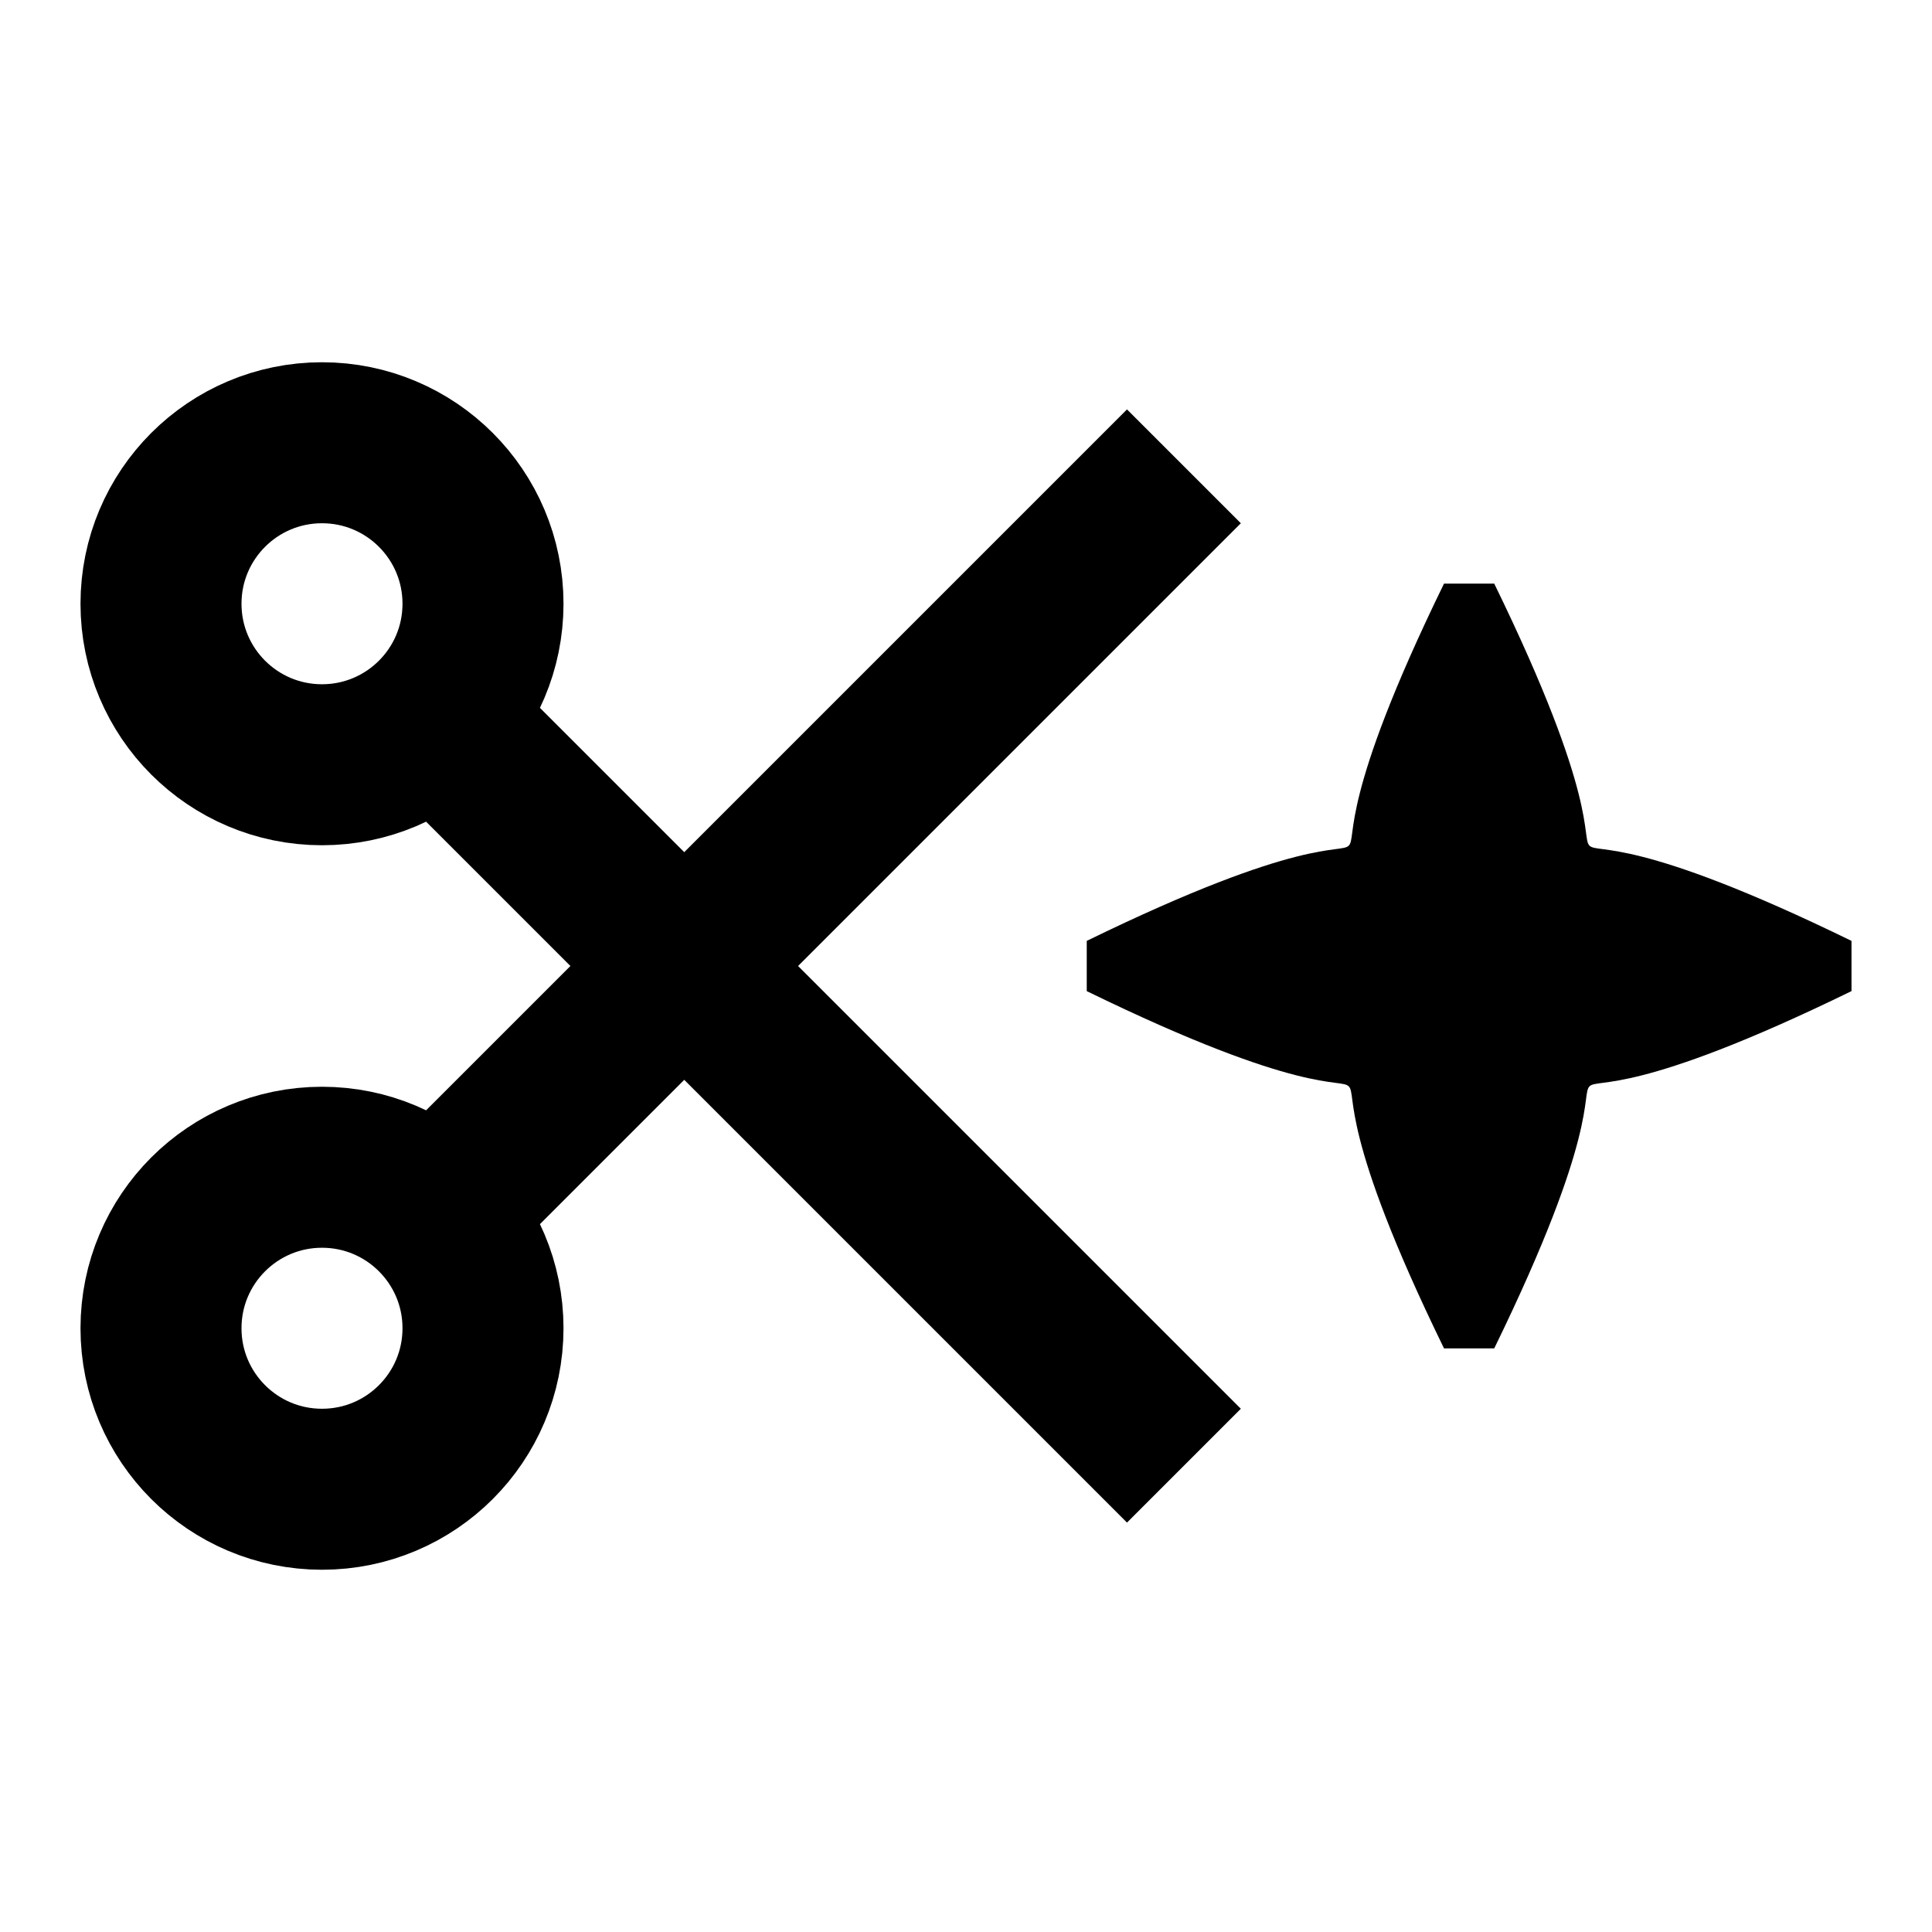
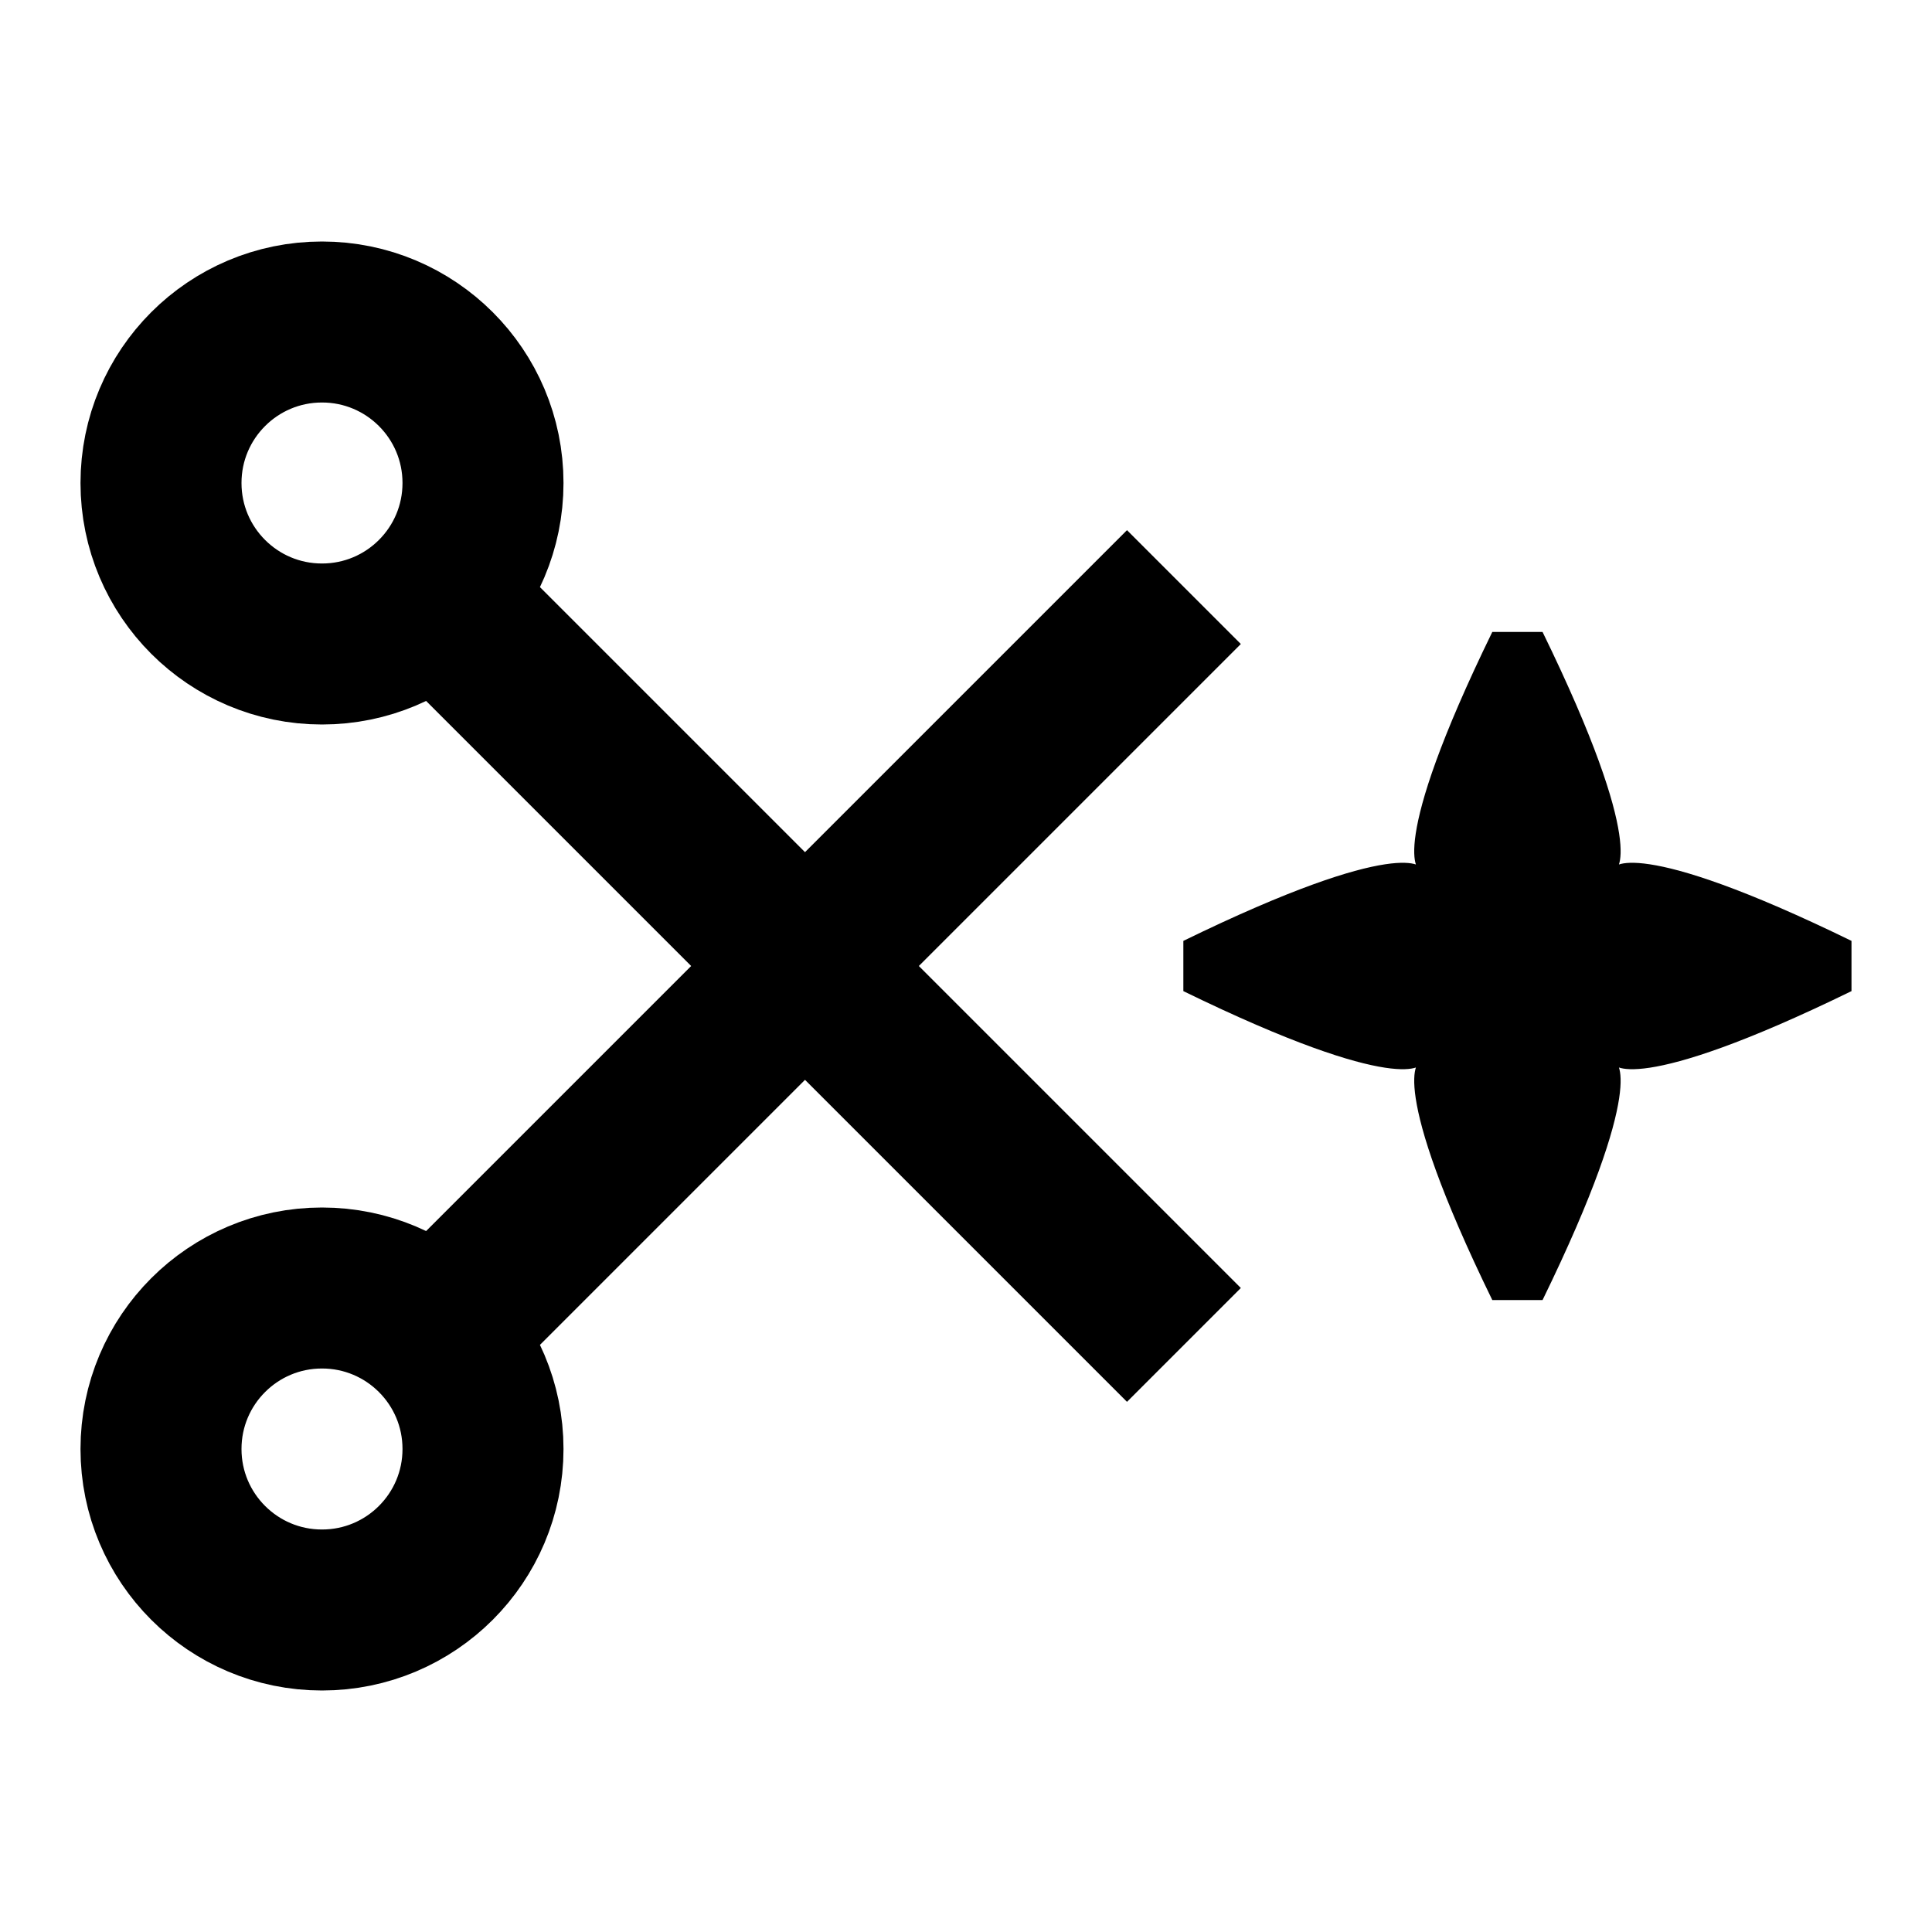
<svg xmlns="http://www.w3.org/2000/svg" width="24" height="24" viewBox="0 0 24 24" fill="none">
-   <path d="M6 7.5C6 8.605 5.105 9.5 4 9.5C2.895 9.5 2 8.605 2 7.5C2 6.395 2.895 5.5 4 5.5C5.105 5.5 6 6.395 6 7.5ZM6 16.5C6 17.605 5.105 18.5 4 18.5C2.895 18.5 2 17.605 2 16.5C2 15.395 2.895 14.5 4 14.5C5.105 14.5 6 15.395 6 16.5ZM5.414 8.914L14.707 18.207M5.414 15.086L14.707 5.793" stroke="black" stroke-width="2" stroke-linecap="butt" stroke-linejoin="round" />
-   <path d="M17.938 7.25L18.562 7.25C21.193 12.643 17.607 9.057 23 11.688L23 12.312C17.607 14.943 21.193 11.357 18.562 16.75L17.938 16.75C15.307 11.357 18.893 14.943 13.5 12.312L13.5 11.688C18.893 9.057 15.307 12.643 17.938 7.25Z" fill="black" />
+   <path d="M6 6C6 7.105 5.105 8 4 8C2.895 8 2 7.105 2 6C2 4.895 2.895 4 4 4C5.105 4 6 4.895 6 6ZM6 18C6 19.105 5.105 20 4 20C2.895 20 2 19.105 2 18C2 16.895 2.895 16 4 16C5.105 16 6 16.895 6 18ZM5.414 7.414L14.707 16.707M5.414 16.586L14.707 7.293" stroke="black" stroke-width="2" stroke-linecap="butt" stroke-linejoin="round" />
+   <path d="M18.538 7.85L19.162 7.85C21.793 13.243 17.607 9.057 23 11.688L23 12.312C17.607 14.943 21.793 10.757 19.162 16.15L18.538 16.15C15.907 10.757 20.093 14.943 14.7 12.312L14.7 11.688C20.093 9.057 15.907 13.243 18.538 7.85Z" fill="black" />
</svg>
